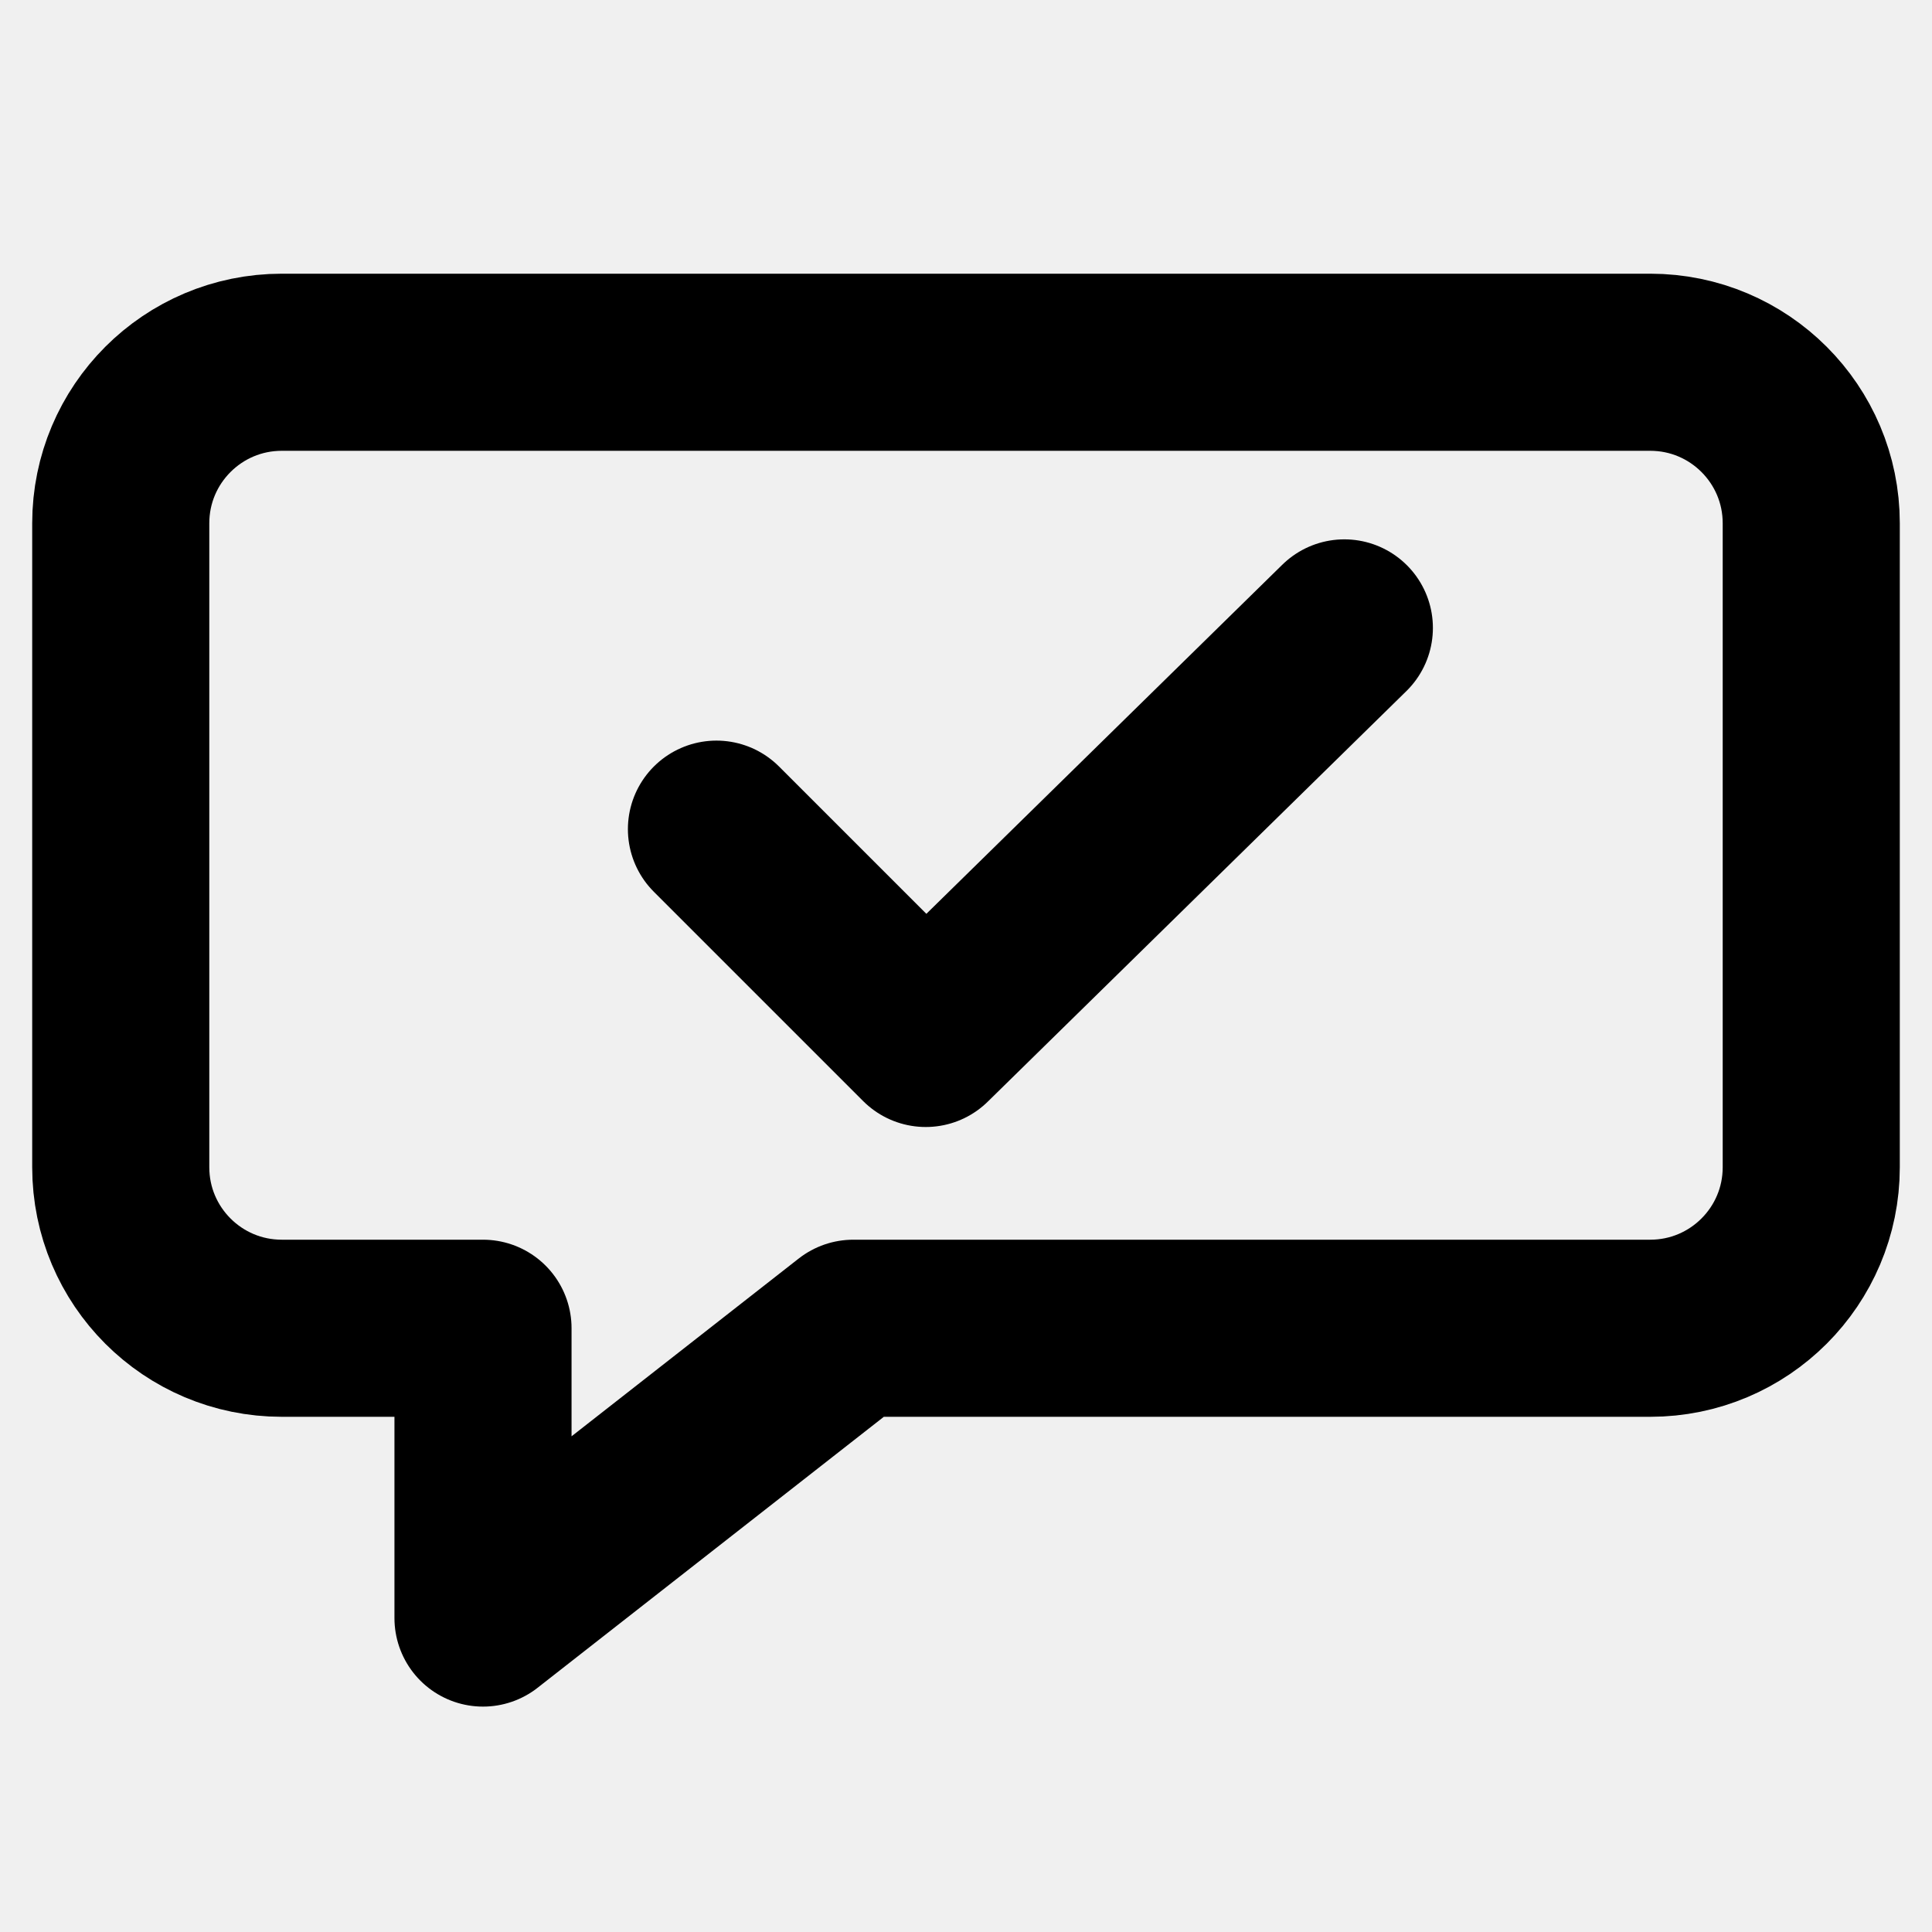
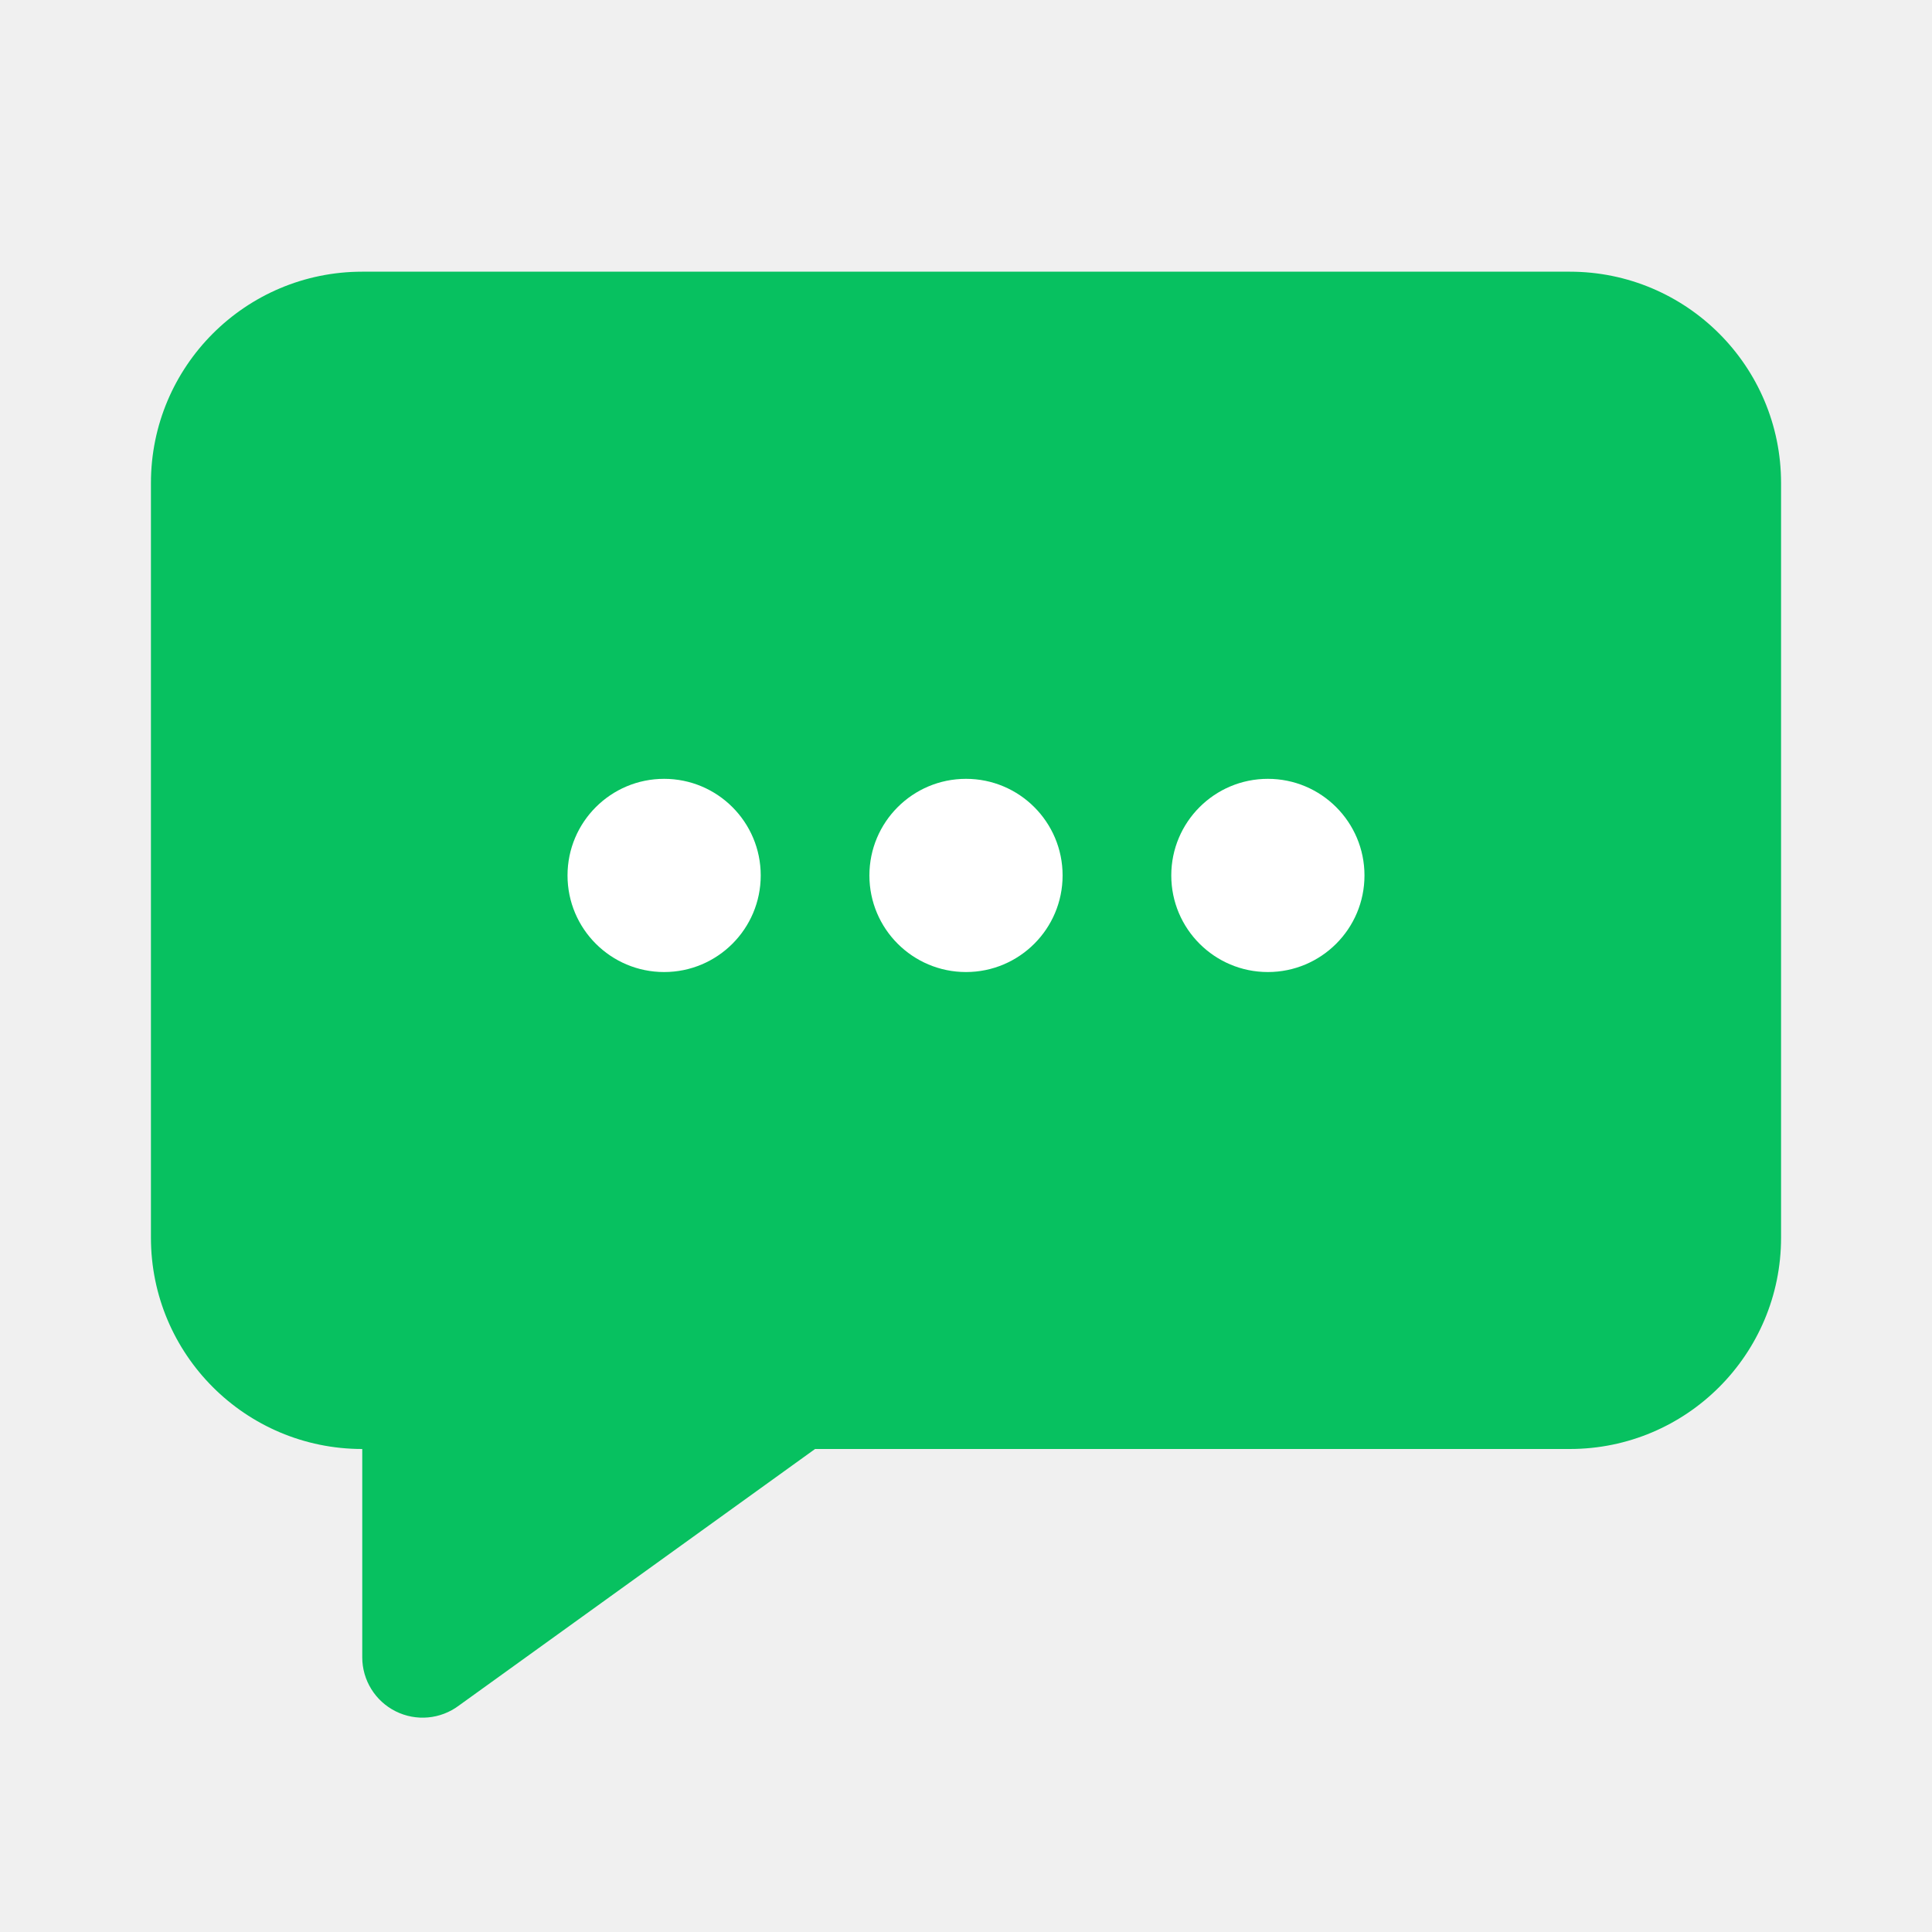
- <svg xmlns="http://www.w3.org/2000/svg" width="64" height="64" viewBox="0 0 24 24" fill="none">
-   <style>
- 		path { stroke: #000; }
- 		@media (prefers-color-scheme: dark) {
- 			path { stroke: #fff; }
- 		}
- 	</style>
-   <path d="M20.5 4.5h-17a2 2 0 0 0-2 2v8a2 2 0 0 0 2 2H6v3.6L10.6 16.5h9.9a2 2 0 0 0 2-2v-8a2 2 0 0 0-2-2Z" stroke-width="2.2" stroke-linecap="round" stroke-linejoin="round" />
-   <path d="M8.9 10.3l2.6 2.6 5.2-5.1" stroke-width="2.2" stroke-linecap="round" stroke-linejoin="round" />
+ <svg xmlns="http://www.w3.org/2000/svg" width="64" height="64" viewBox="0 0 64 64" fill="none">
+   <path fill="#07C160" d="M12 9h40a7 7 0 0 1 7 7v25a7 7 0 0 1-7 7H27L15.2 56.5A2 2 0 0 1 12 54.9V48a7 7 0 0 1-7-7V16a7 7 0 0 1 7-7Z" />
+   <circle cx="22" cy="29" r="3.2" fill="#fff" />
+   <circle cx="32" cy="29" r="3.2" fill="#fff" />
+   <circle cx="42" cy="29" r="3.2" fill="#fff" />
</svg>
